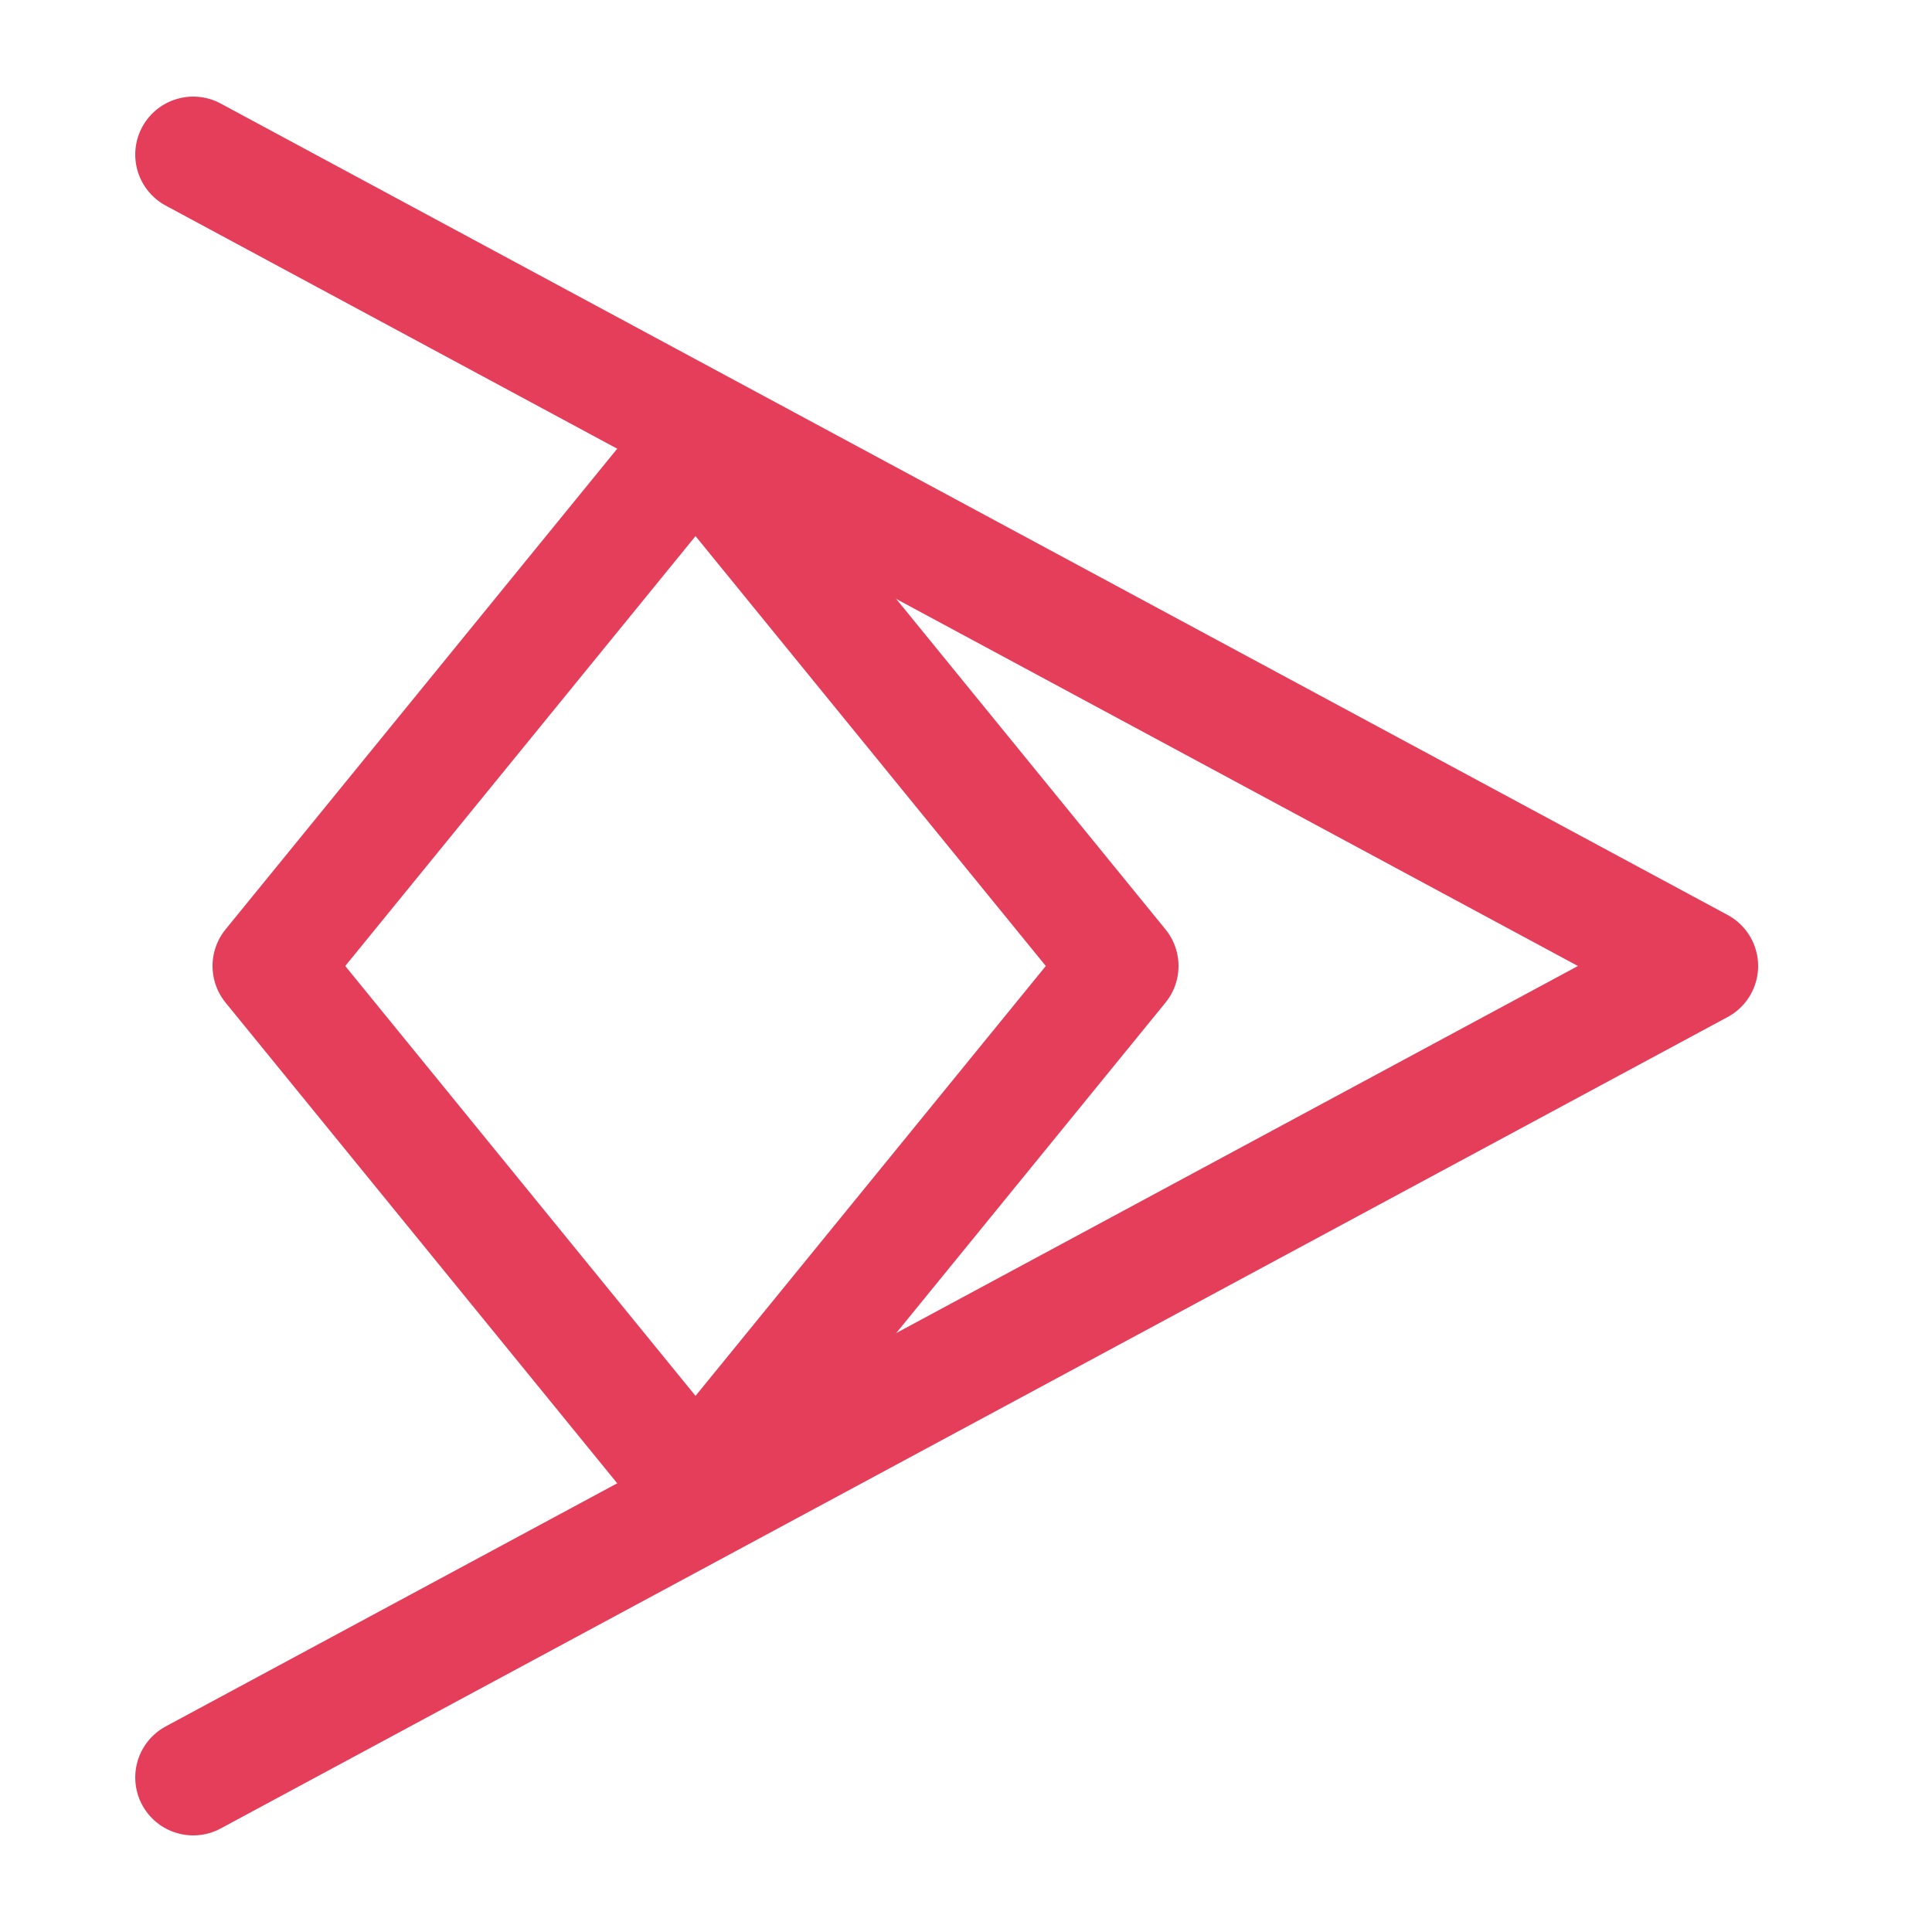
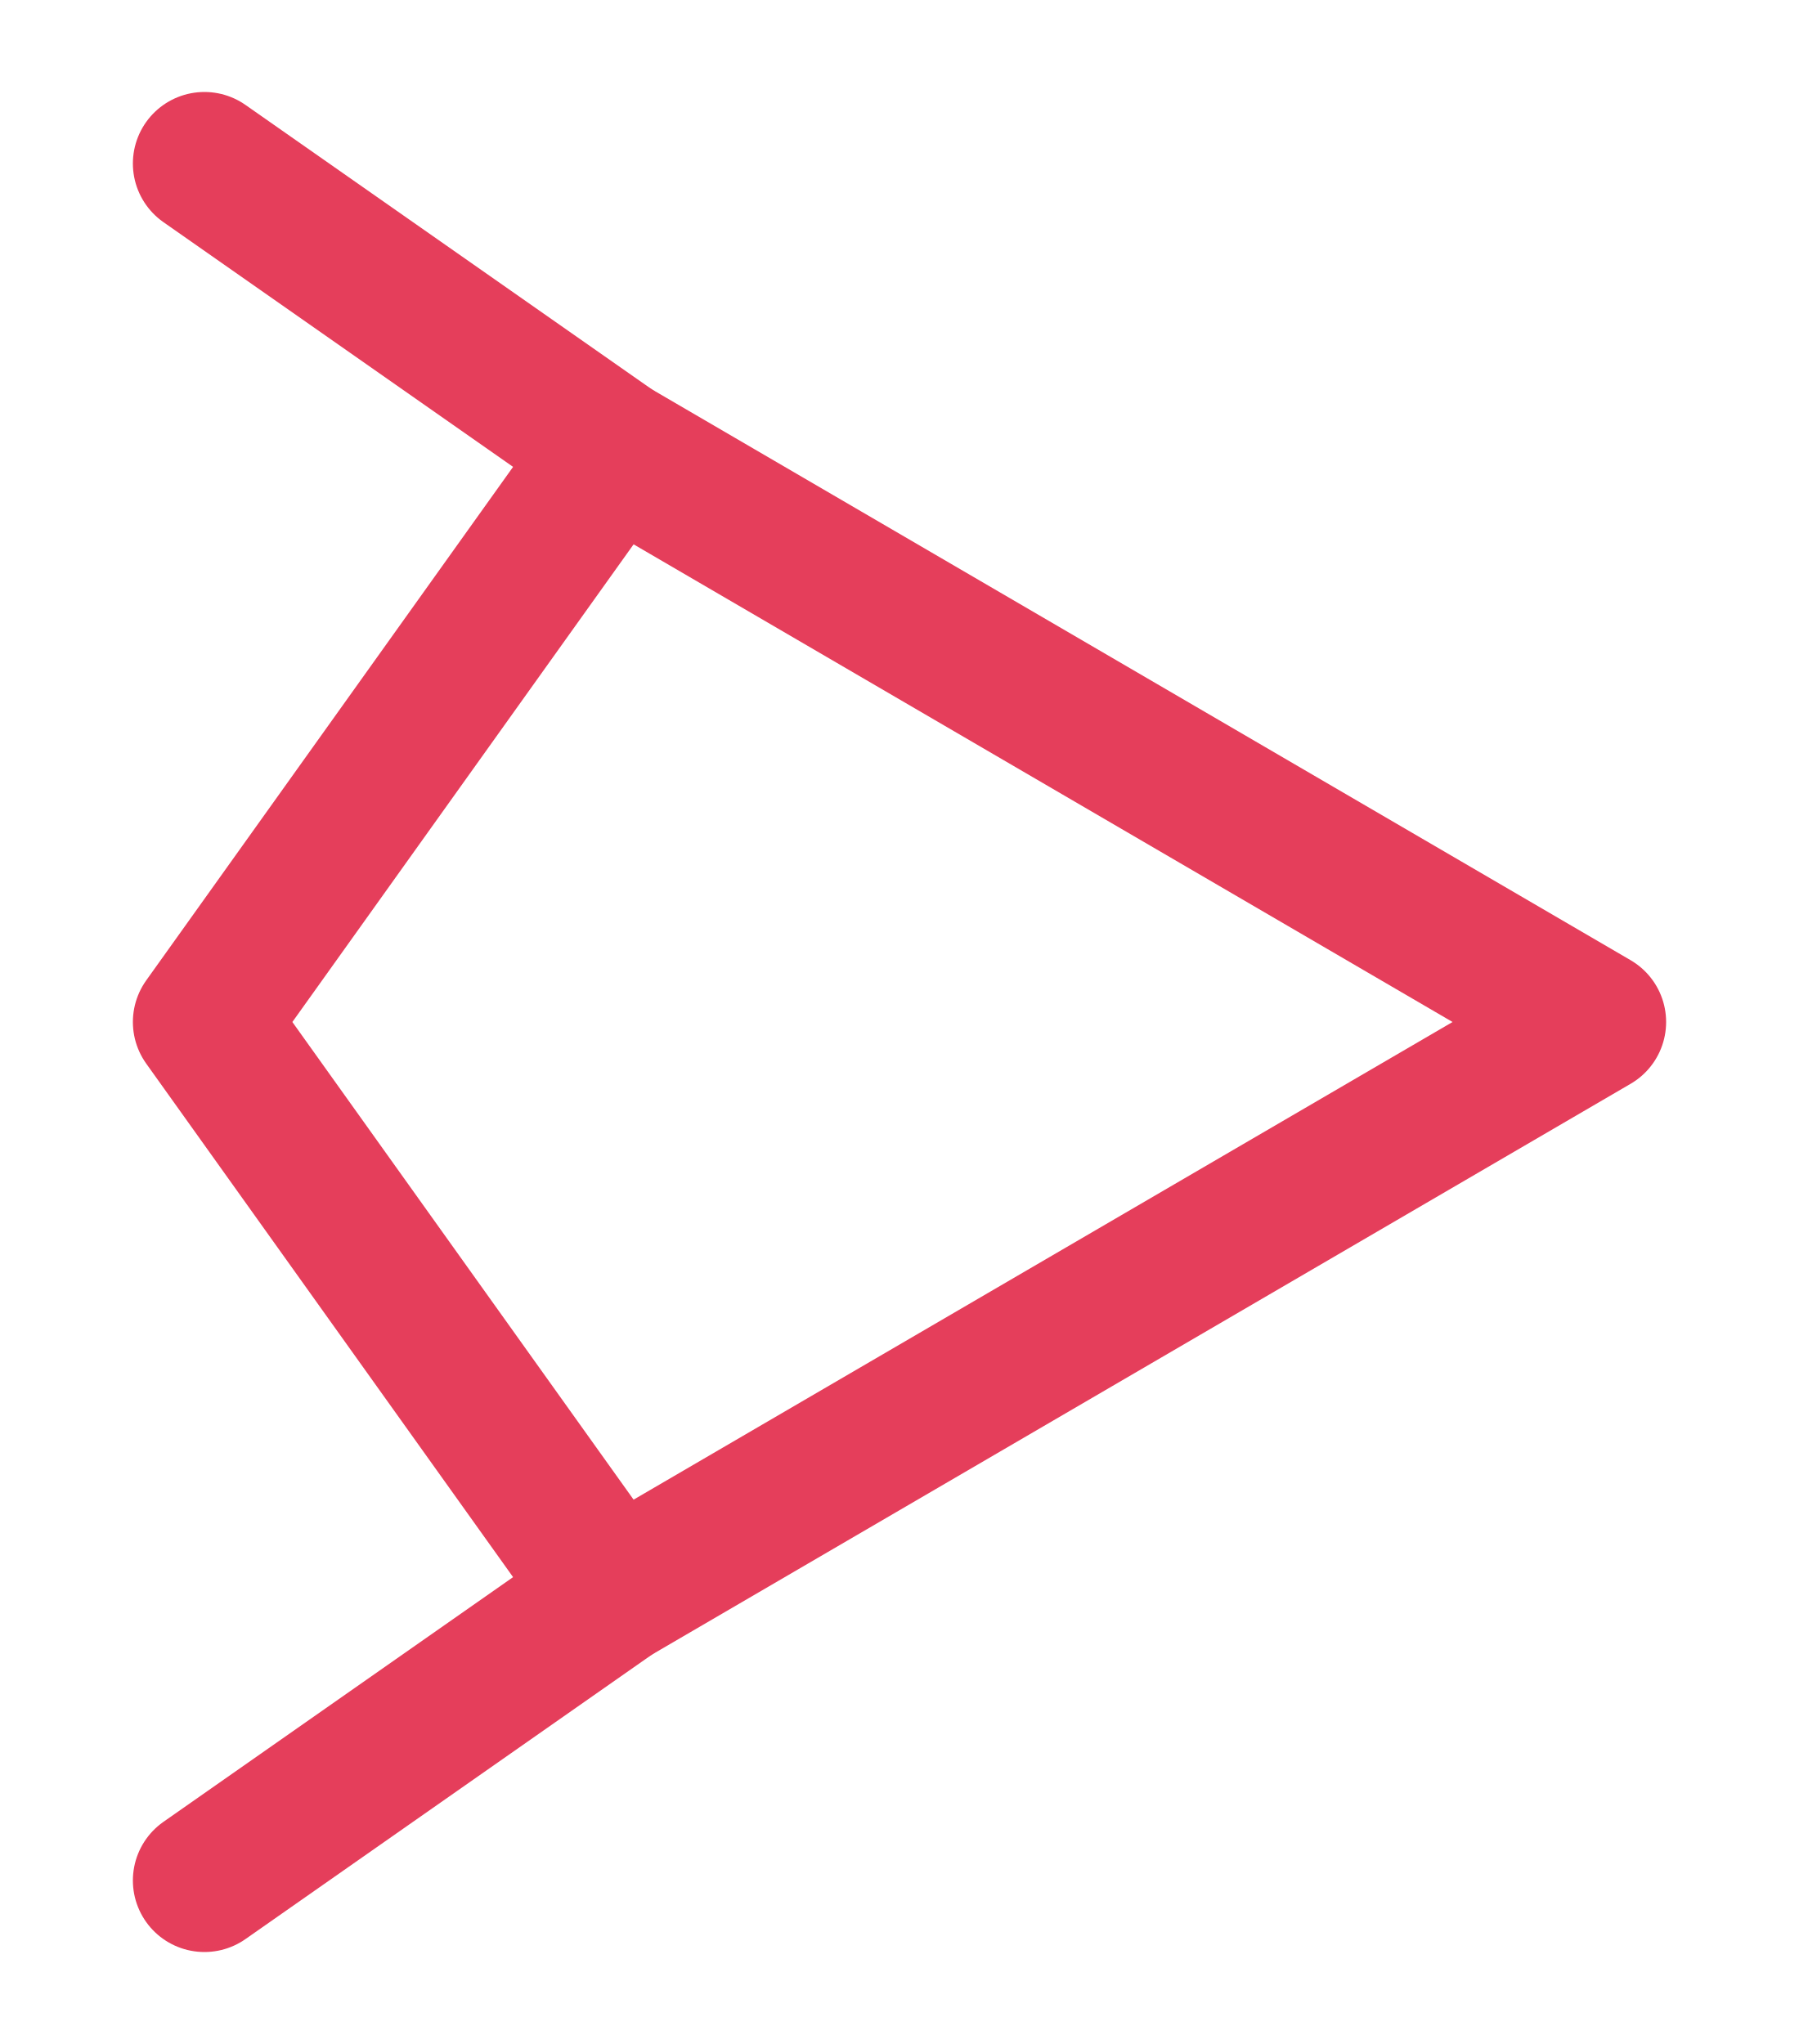
- <svg xmlns="http://www.w3.org/2000/svg" viewBox="0 0 100 100" fill="none">
-   <polyline points="10,8 88,50 10,92" stroke="#e53e5b" stroke-width="6" stroke-linecap="round" stroke-linejoin="round" />
-   <polygon points="14,50 36,23 58,50 36,77" stroke="#e53e5b" stroke-width="6" stroke-linecap="round" stroke-linejoin="round" fill="none" />
+ <svg xmlns="http://www.w3.org/2000/svg" viewBox="0 0 88 100" fill="none">
+   <polyline points="10,8 30,22 78,50 30,78 10,92" stroke="#e53e5b" stroke-width="7" stroke-linecap="round" stroke-linejoin="round" />
+   <polyline points="30,22 10,50 30,78" stroke="#e53e5b" stroke-width="7" stroke-linecap="round" stroke-linejoin="round" />
</svg>
